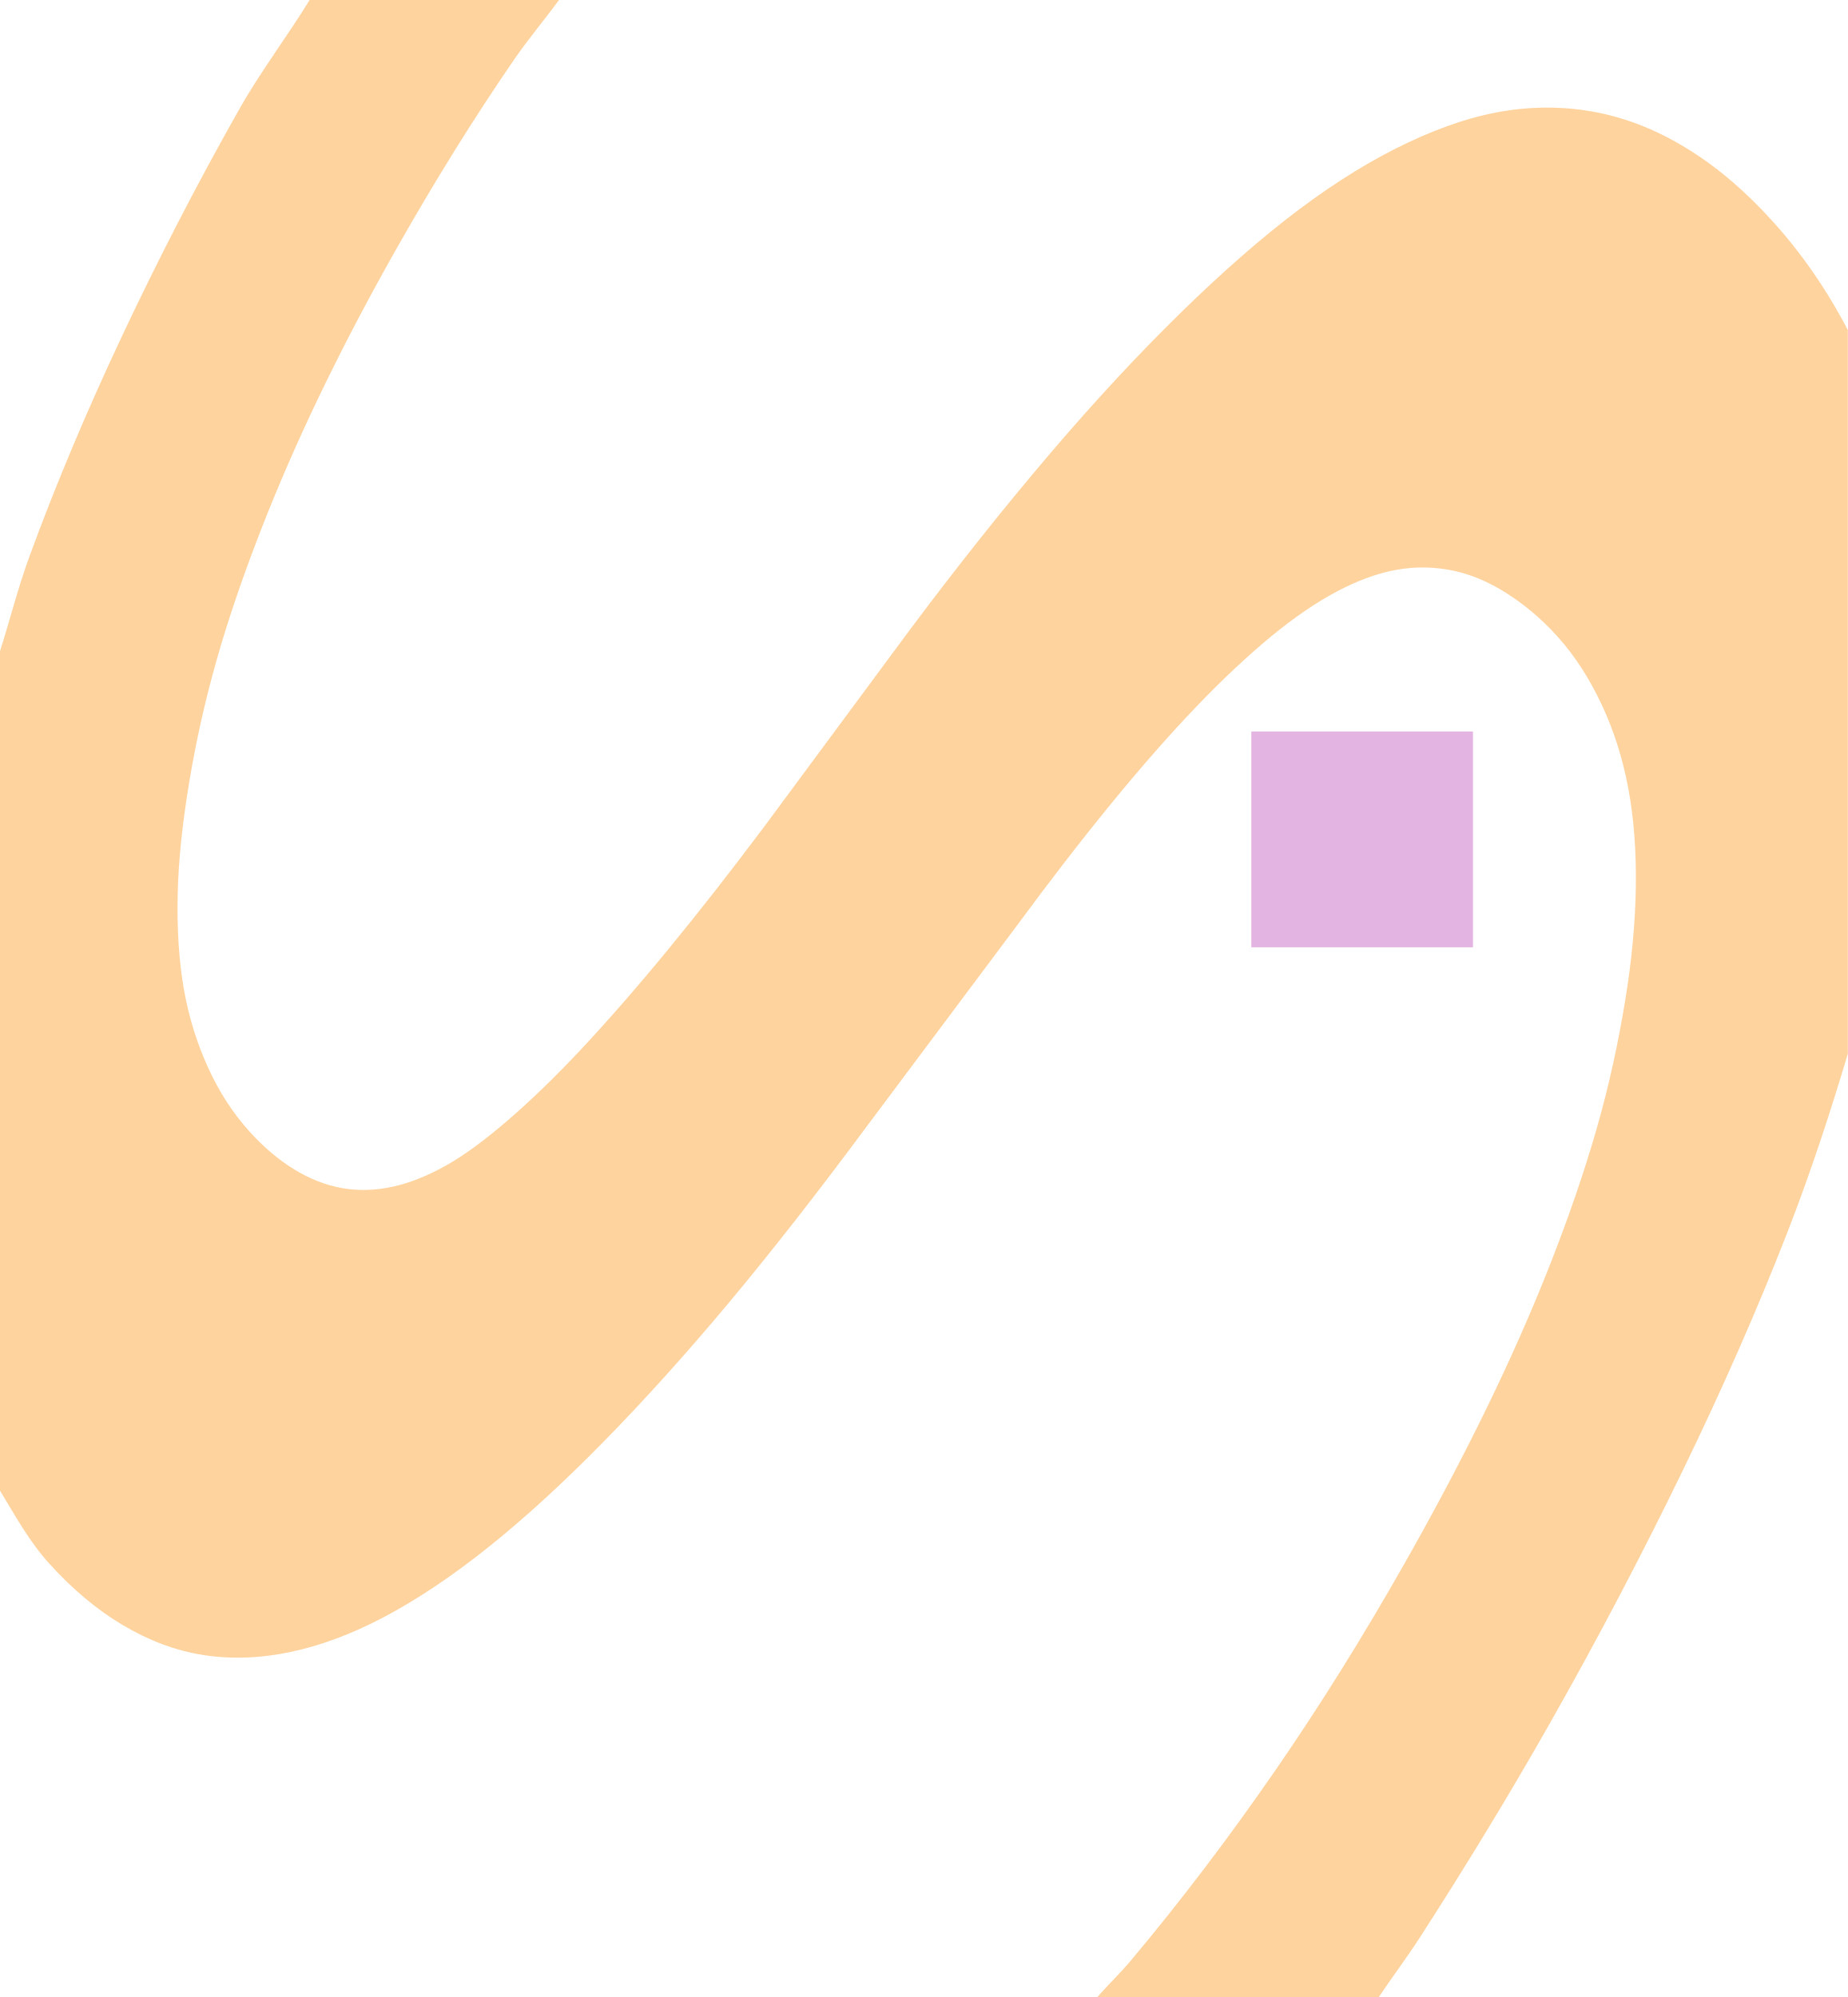
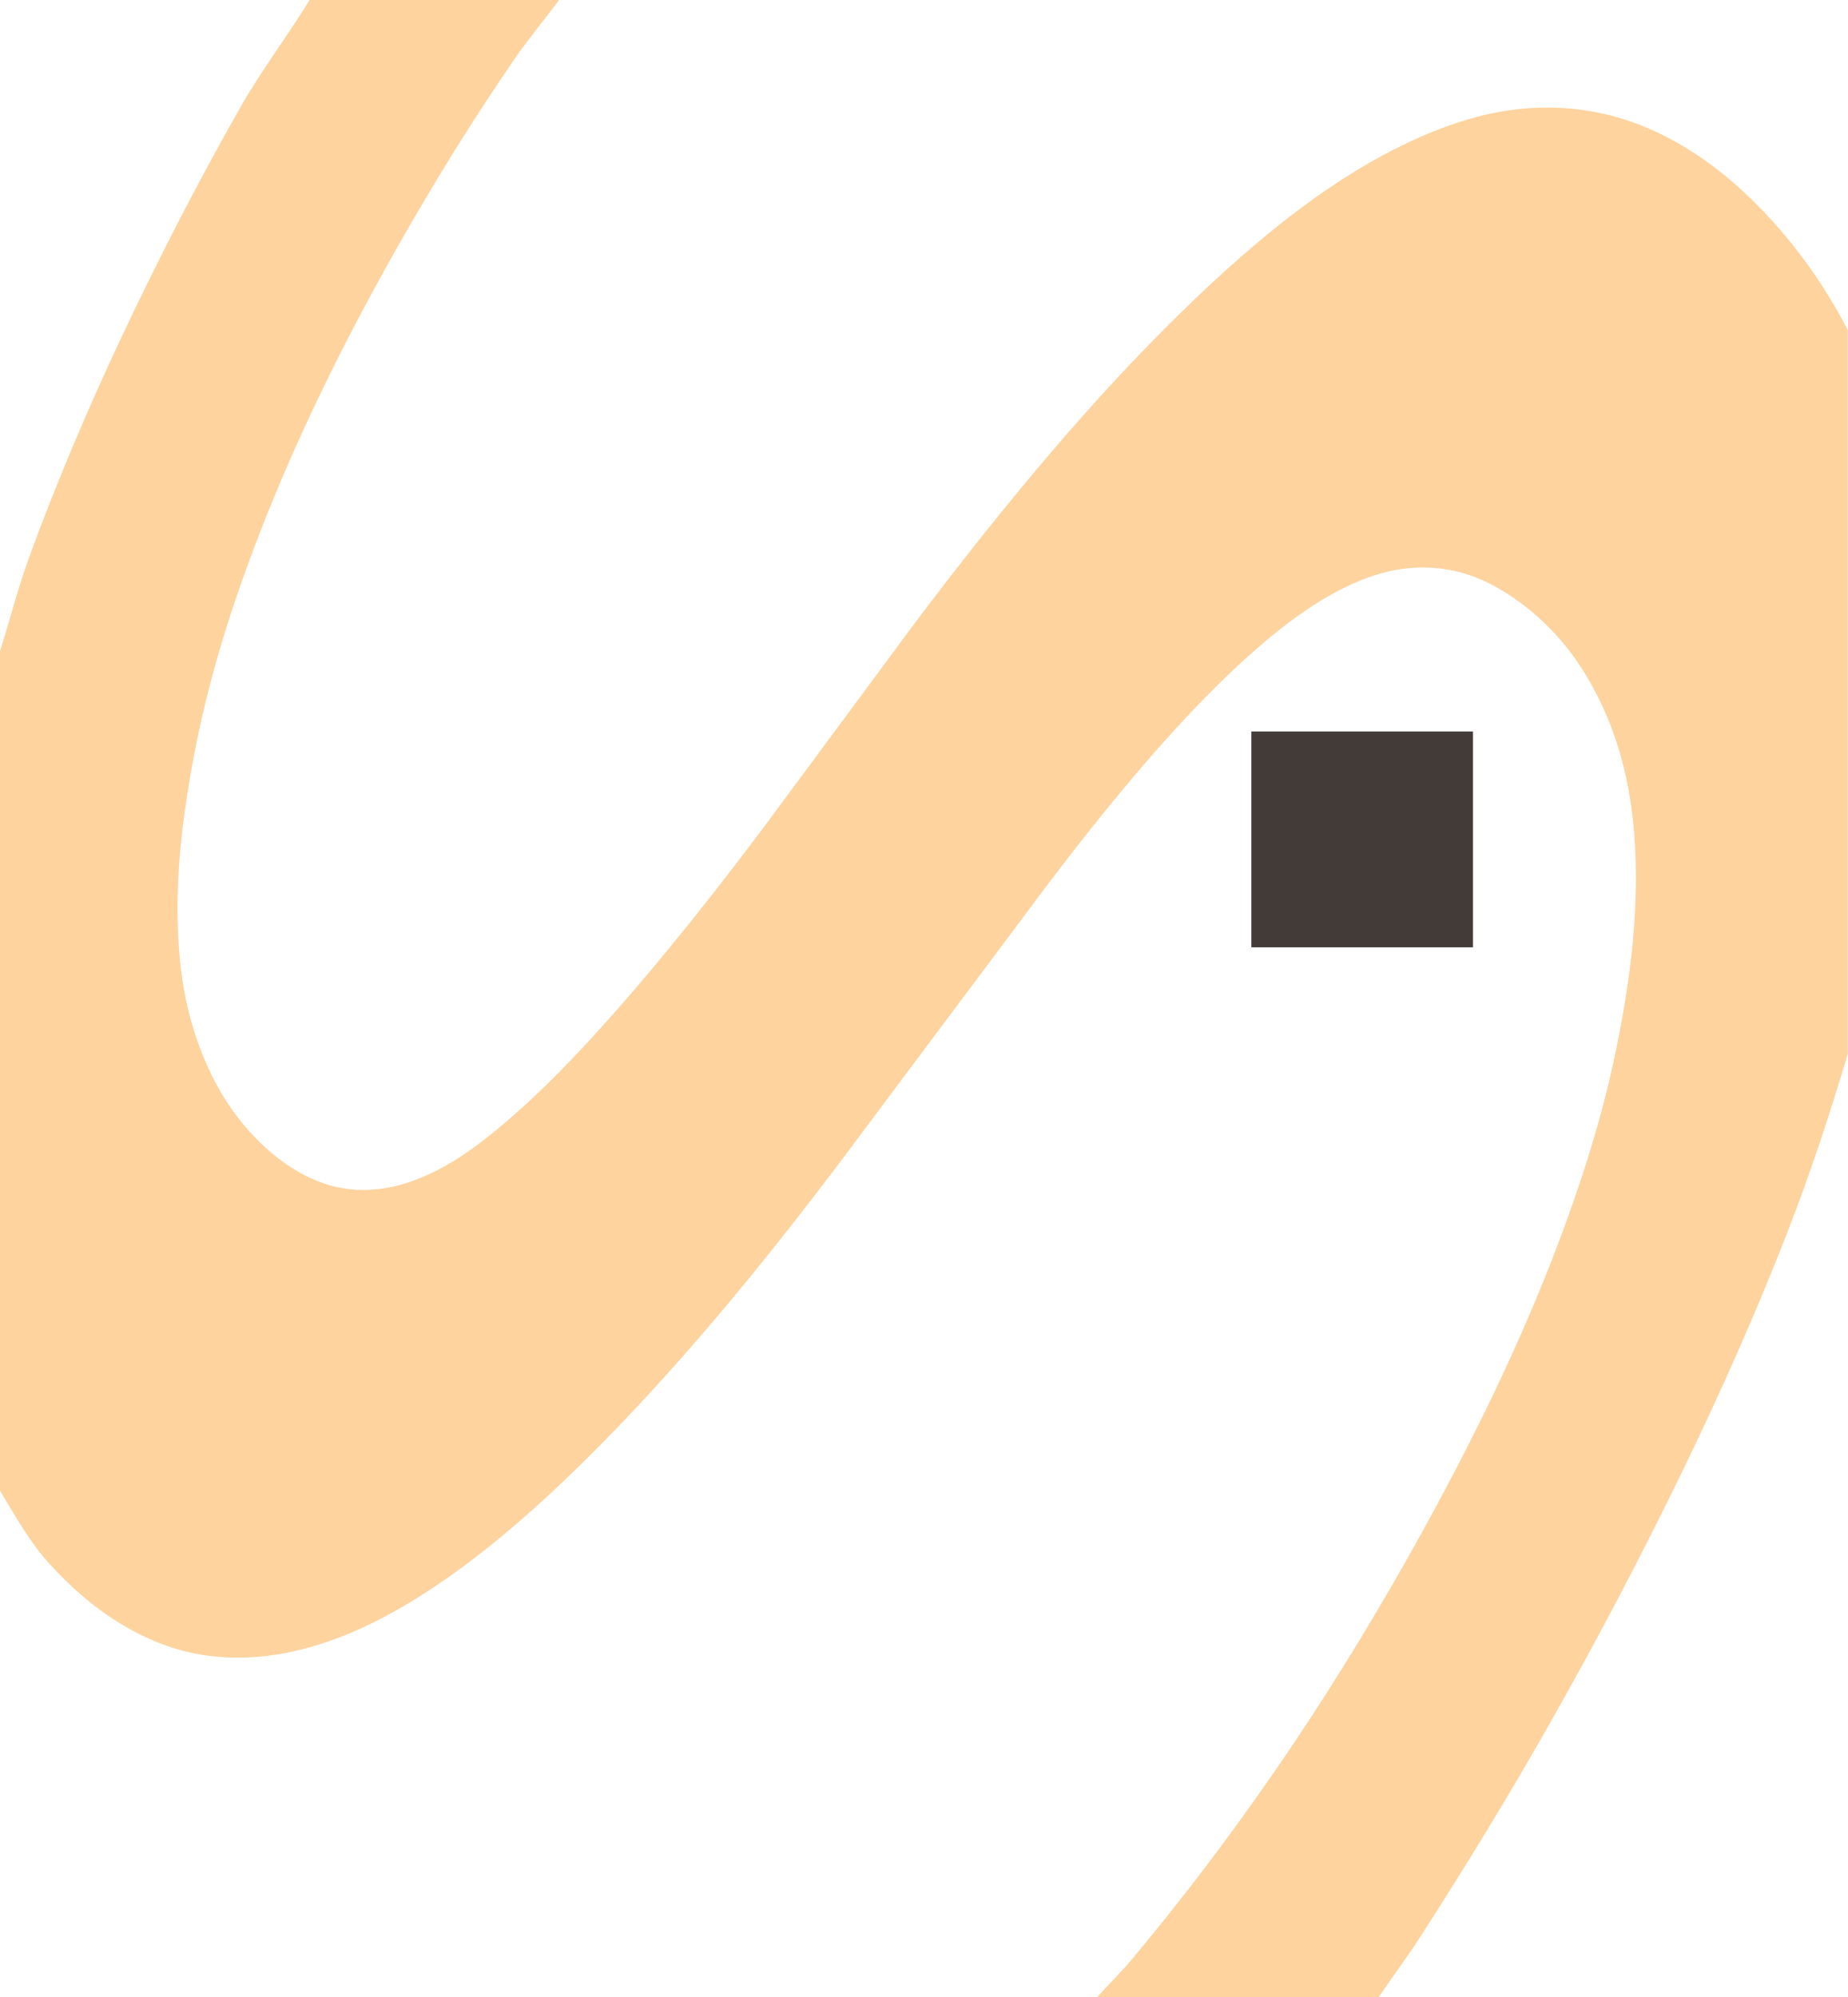
<svg xmlns="http://www.w3.org/2000/svg" version="1" width="190.476" height="205.893" viewBox="0 0 190.476 205.893" id="svg10423">
  <defs id="defs10439" />
-   <rect x="128.989" y="75.417" width="22.845" height="22.25" id="rect10431" style="fill:#e3b4e1;fill-opacity:1" />
+   <rect x="128.989" y="75.417" width="22.845" height="22.25" id="rect10431" style="fill:#423b38;fill-opacity:1" />
  <path d="M 31.916,2.6855469e-6 C 29.645,3.698 26.861,7.388 24.763,11.087 c -4.525,7.981 -8.564,15.867 -12.185,23.562 -3.62,7.695 -6.798,15.228 -9.513,22.638 -1.227,3.351 -2.022,6.562 -3.065,9.855 l 0,86.545 C 1.572,156.283 3.03,158.941 5.031,161.156 c 2.426,2.688 4.969,4.818 7.625,6.393 2.656,1.572 5.368,2.619 8.255,3.078 2.887,0.461 5.923,0.348 9.04,-0.307 3.117,-0.655 6.321,-1.852 9.669,-3.619 3.348,-1.77 6.947,-4.17 10.691,-7.16 3.744,-2.99 7.651,-6.568 11.792,-10.781 4.141,-4.211 8.512,-9.041 13.05,-14.475 4.537,-5.434 9.216,-11.439 14.149,-18.094 L 104.788,95.478 c 6.856,-9.305 12.965,-16.807 18.475,-22.561 2.754,-2.877 5.364,-5.324 7.782,-7.315 2.418,-1.989 4.679,-3.517 6.761,-4.62 2.081,-1.102 4.146,-1.876 6.132,-2.232 1.985,-0.357 3.927,-0.313 5.816,0.077 1.891,0.39 3.71,1.175 5.503,2.31 1.794,1.135 3.569,2.585 5.268,4.466 1.864,2.067 3.332,4.409 4.56,7.007 1.227,2.598 2.162,5.494 2.751,8.625 0.589,3.129 0.835,6.502 0.786,10.162 -0.049,3.662 -0.414,7.59 -1.101,11.781 -0.687,4.193 -1.617,8.576 -2.908,13.09 -1.292,4.514 -2.899,9.18 -4.796,14.014 -3.791,9.668 -8.805,19.924 -15.015,30.875 -4.222,7.445 -8.657,14.586 -13.364,21.406 -4.706,6.82 -9.666,13.363 -14.857,19.557 -1.07,1.279 -2.353,2.504 -3.459,3.773 l 29.008,0 c 1.389,-2.076 2.888,-4.053 4.245,-6.16 4.623,-7.174 9.103,-14.506 13.364,-22.021 5.114,-9.018 9.676,-17.764 13.757,-26.178 4.081,-8.416 7.644,-16.52 10.691,-24.332 2.515,-6.447 4.478,-12.52 6.289,-18.557 l 0,-74.613 c -2.107,-4.04 -4.663,-7.795 -7.704,-11.164 -2.744,-3.04 -5.547,-5.453 -8.49,-7.314 -2.943,-1.862 -5.977,-3.166 -9.119,-3.85 -3.142,-0.685 -6.406,-0.803 -9.748,-0.309 -3.341,0.494 -6.758,1.639 -10.298,3.311 -3.54,1.673 -7.257,3.926 -11.163,6.854 -3.906,2.928 -7.99,6.52 -12.263,10.702 -4.273,4.182 -8.726,8.961 -13.364,14.398 -4.639,5.438 -9.46,11.479 -14.465,18.172 l -15.093,20.405 c -7.108,9.488 -13.418,17.123 -18.866,22.945 -2.725,2.91 -5.237,5.32 -7.547,7.314 -2.31,1.994 -4.395,3.543 -6.289,4.619 -1.895,1.078 -3.785,1.842 -5.581,2.232 -1.796,0.393 -3.491,0.447 -5.188,0.154 -1.698,-0.293 -3.354,-0.947 -4.953,-1.924 -1.599,-0.979 -3.137,-2.264 -4.638,-3.928 -1.713,-1.898 -3.129,-4.1 -4.245,-6.545 -1.115,-2.445 -1.997,-5.168 -2.516,-8.162 -0.519,-2.992 -0.708,-6.238 -0.629,-9.777 0.079,-3.541 0.503,-7.385 1.18,-11.473 0.676,-4.088 1.597,-8.283 2.83,-12.629 1.232,-4.345 2.77,-8.795 4.559,-13.397 3.579,-9.205 8.268,-18.946 14.072,-29.182 3.815,-6.729 7.787,-13.155 12.027,-19.327 1.473,-2.142 3.113,-4.08 4.637,-6.157 l -25.706,0 z" id="path10435" style="fill:#ffd39e;fill-opacity:1" />
</svg>
